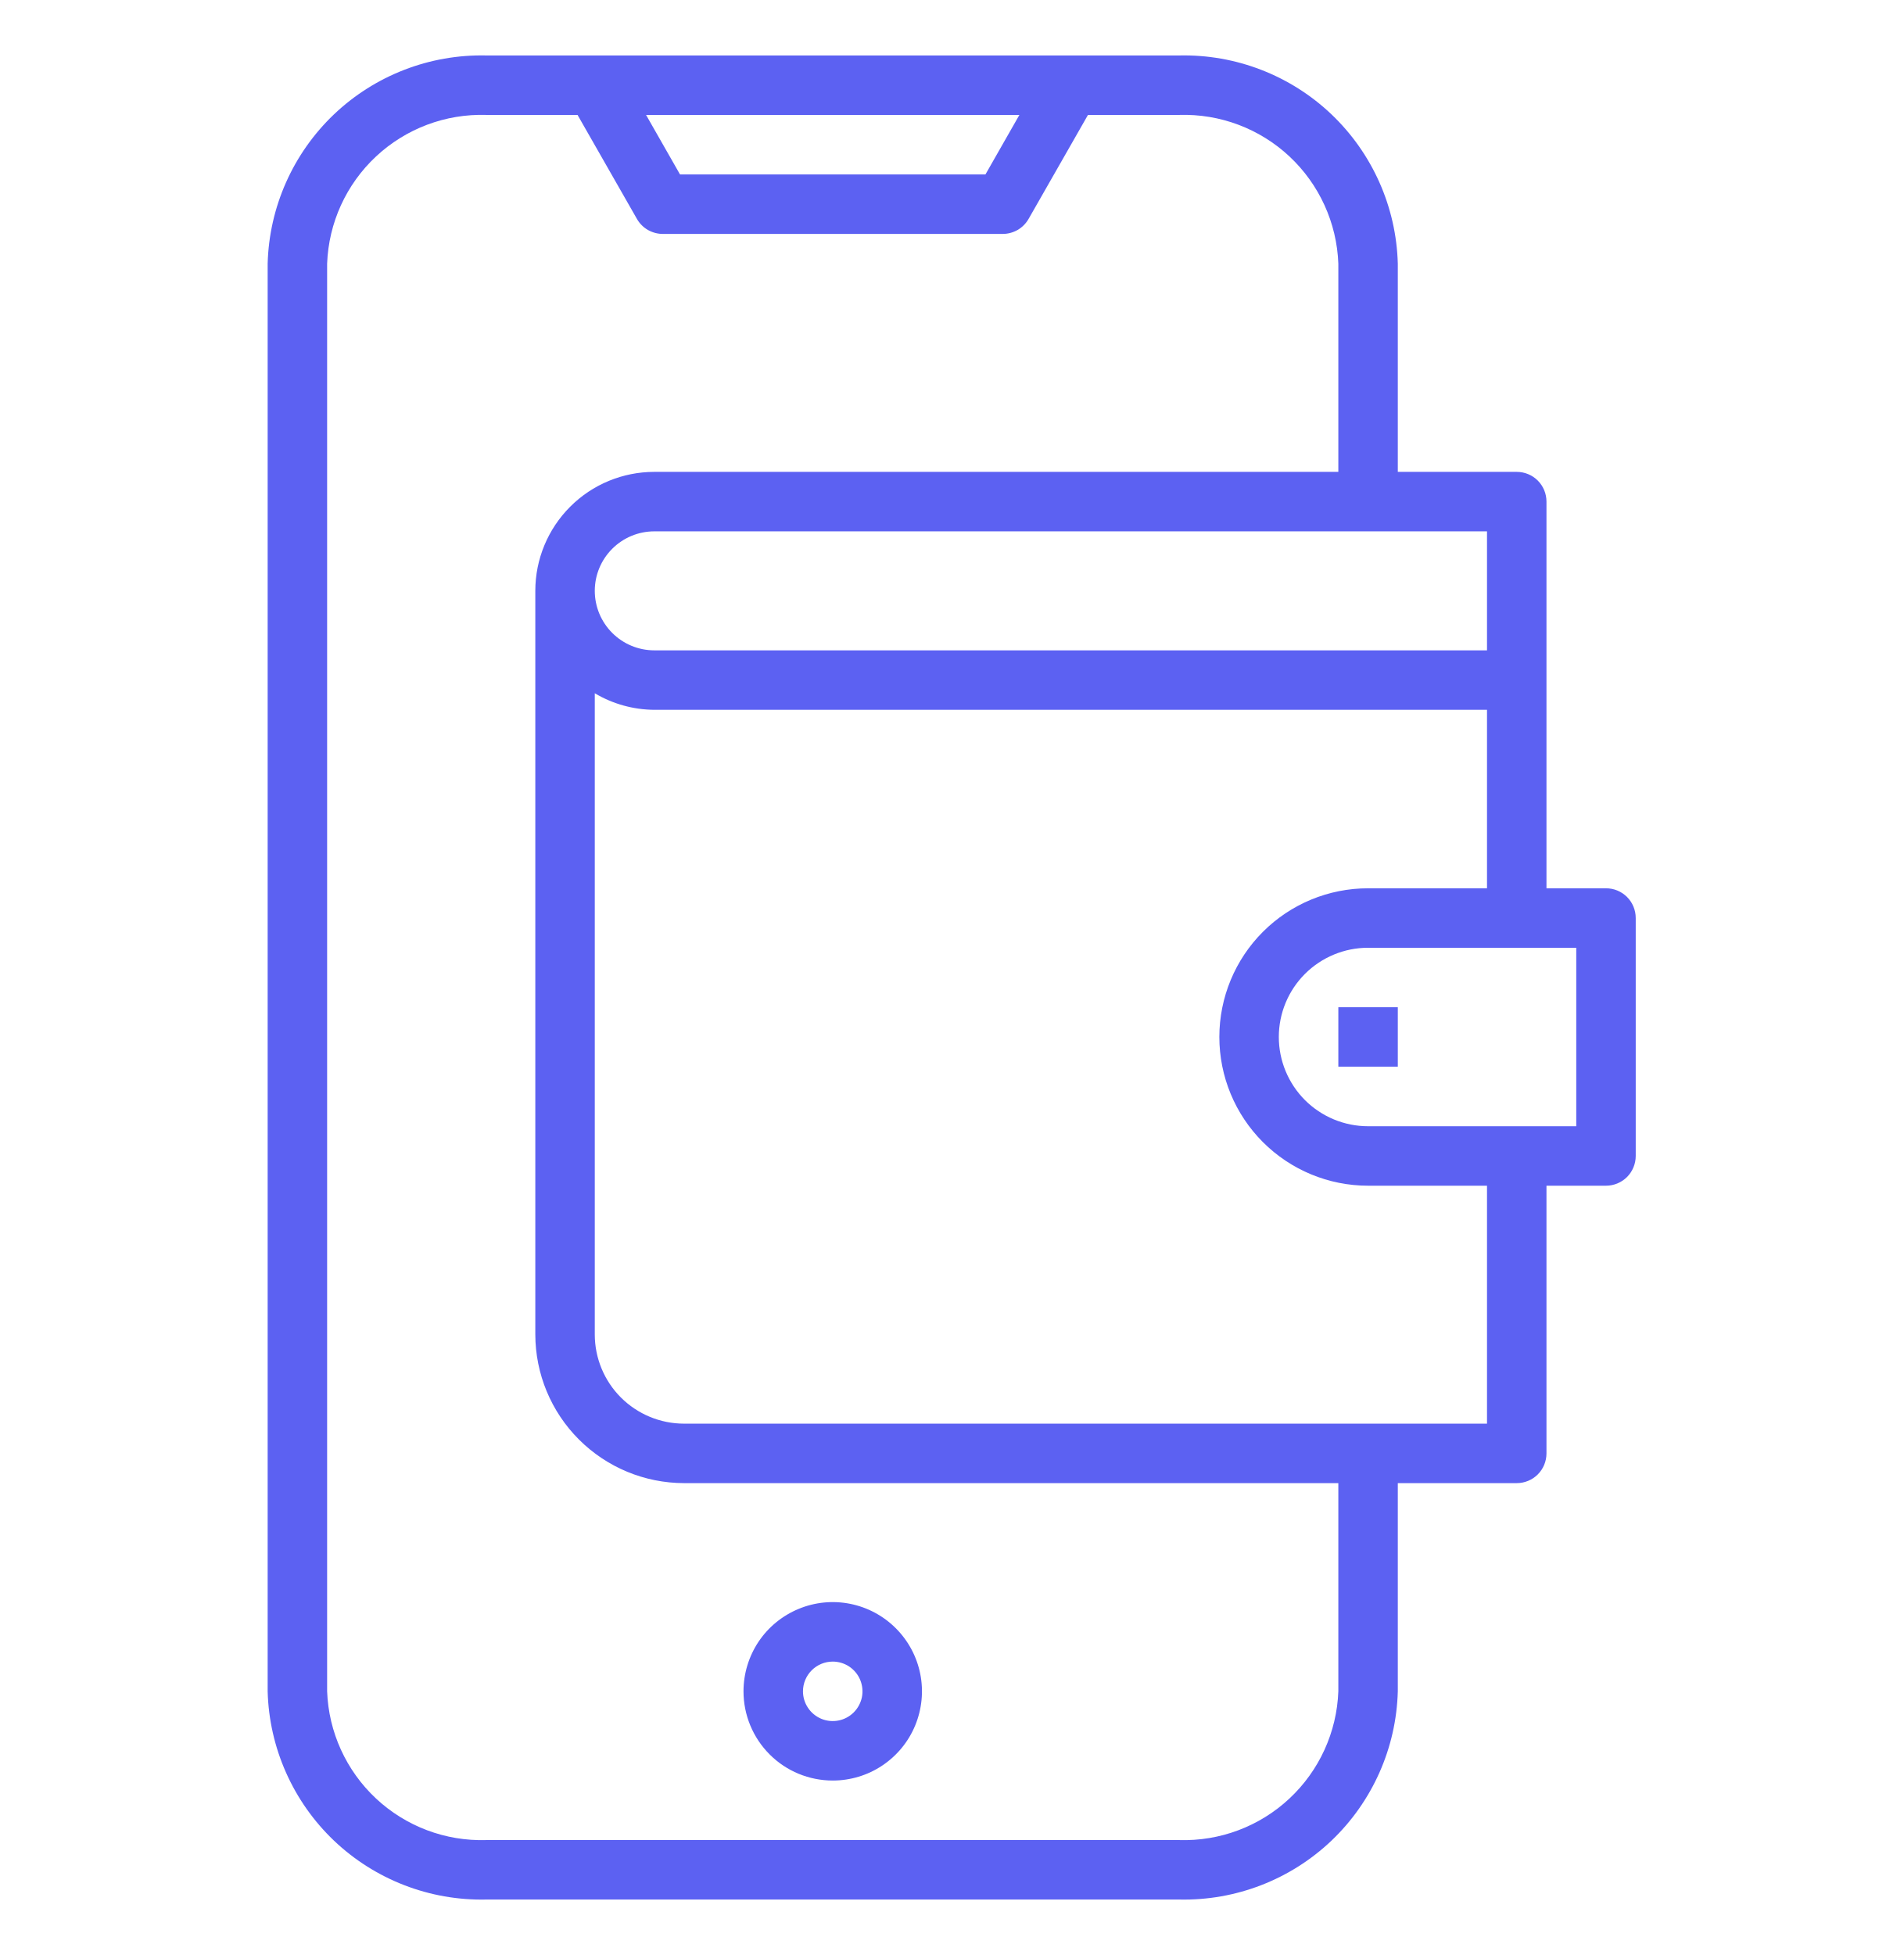
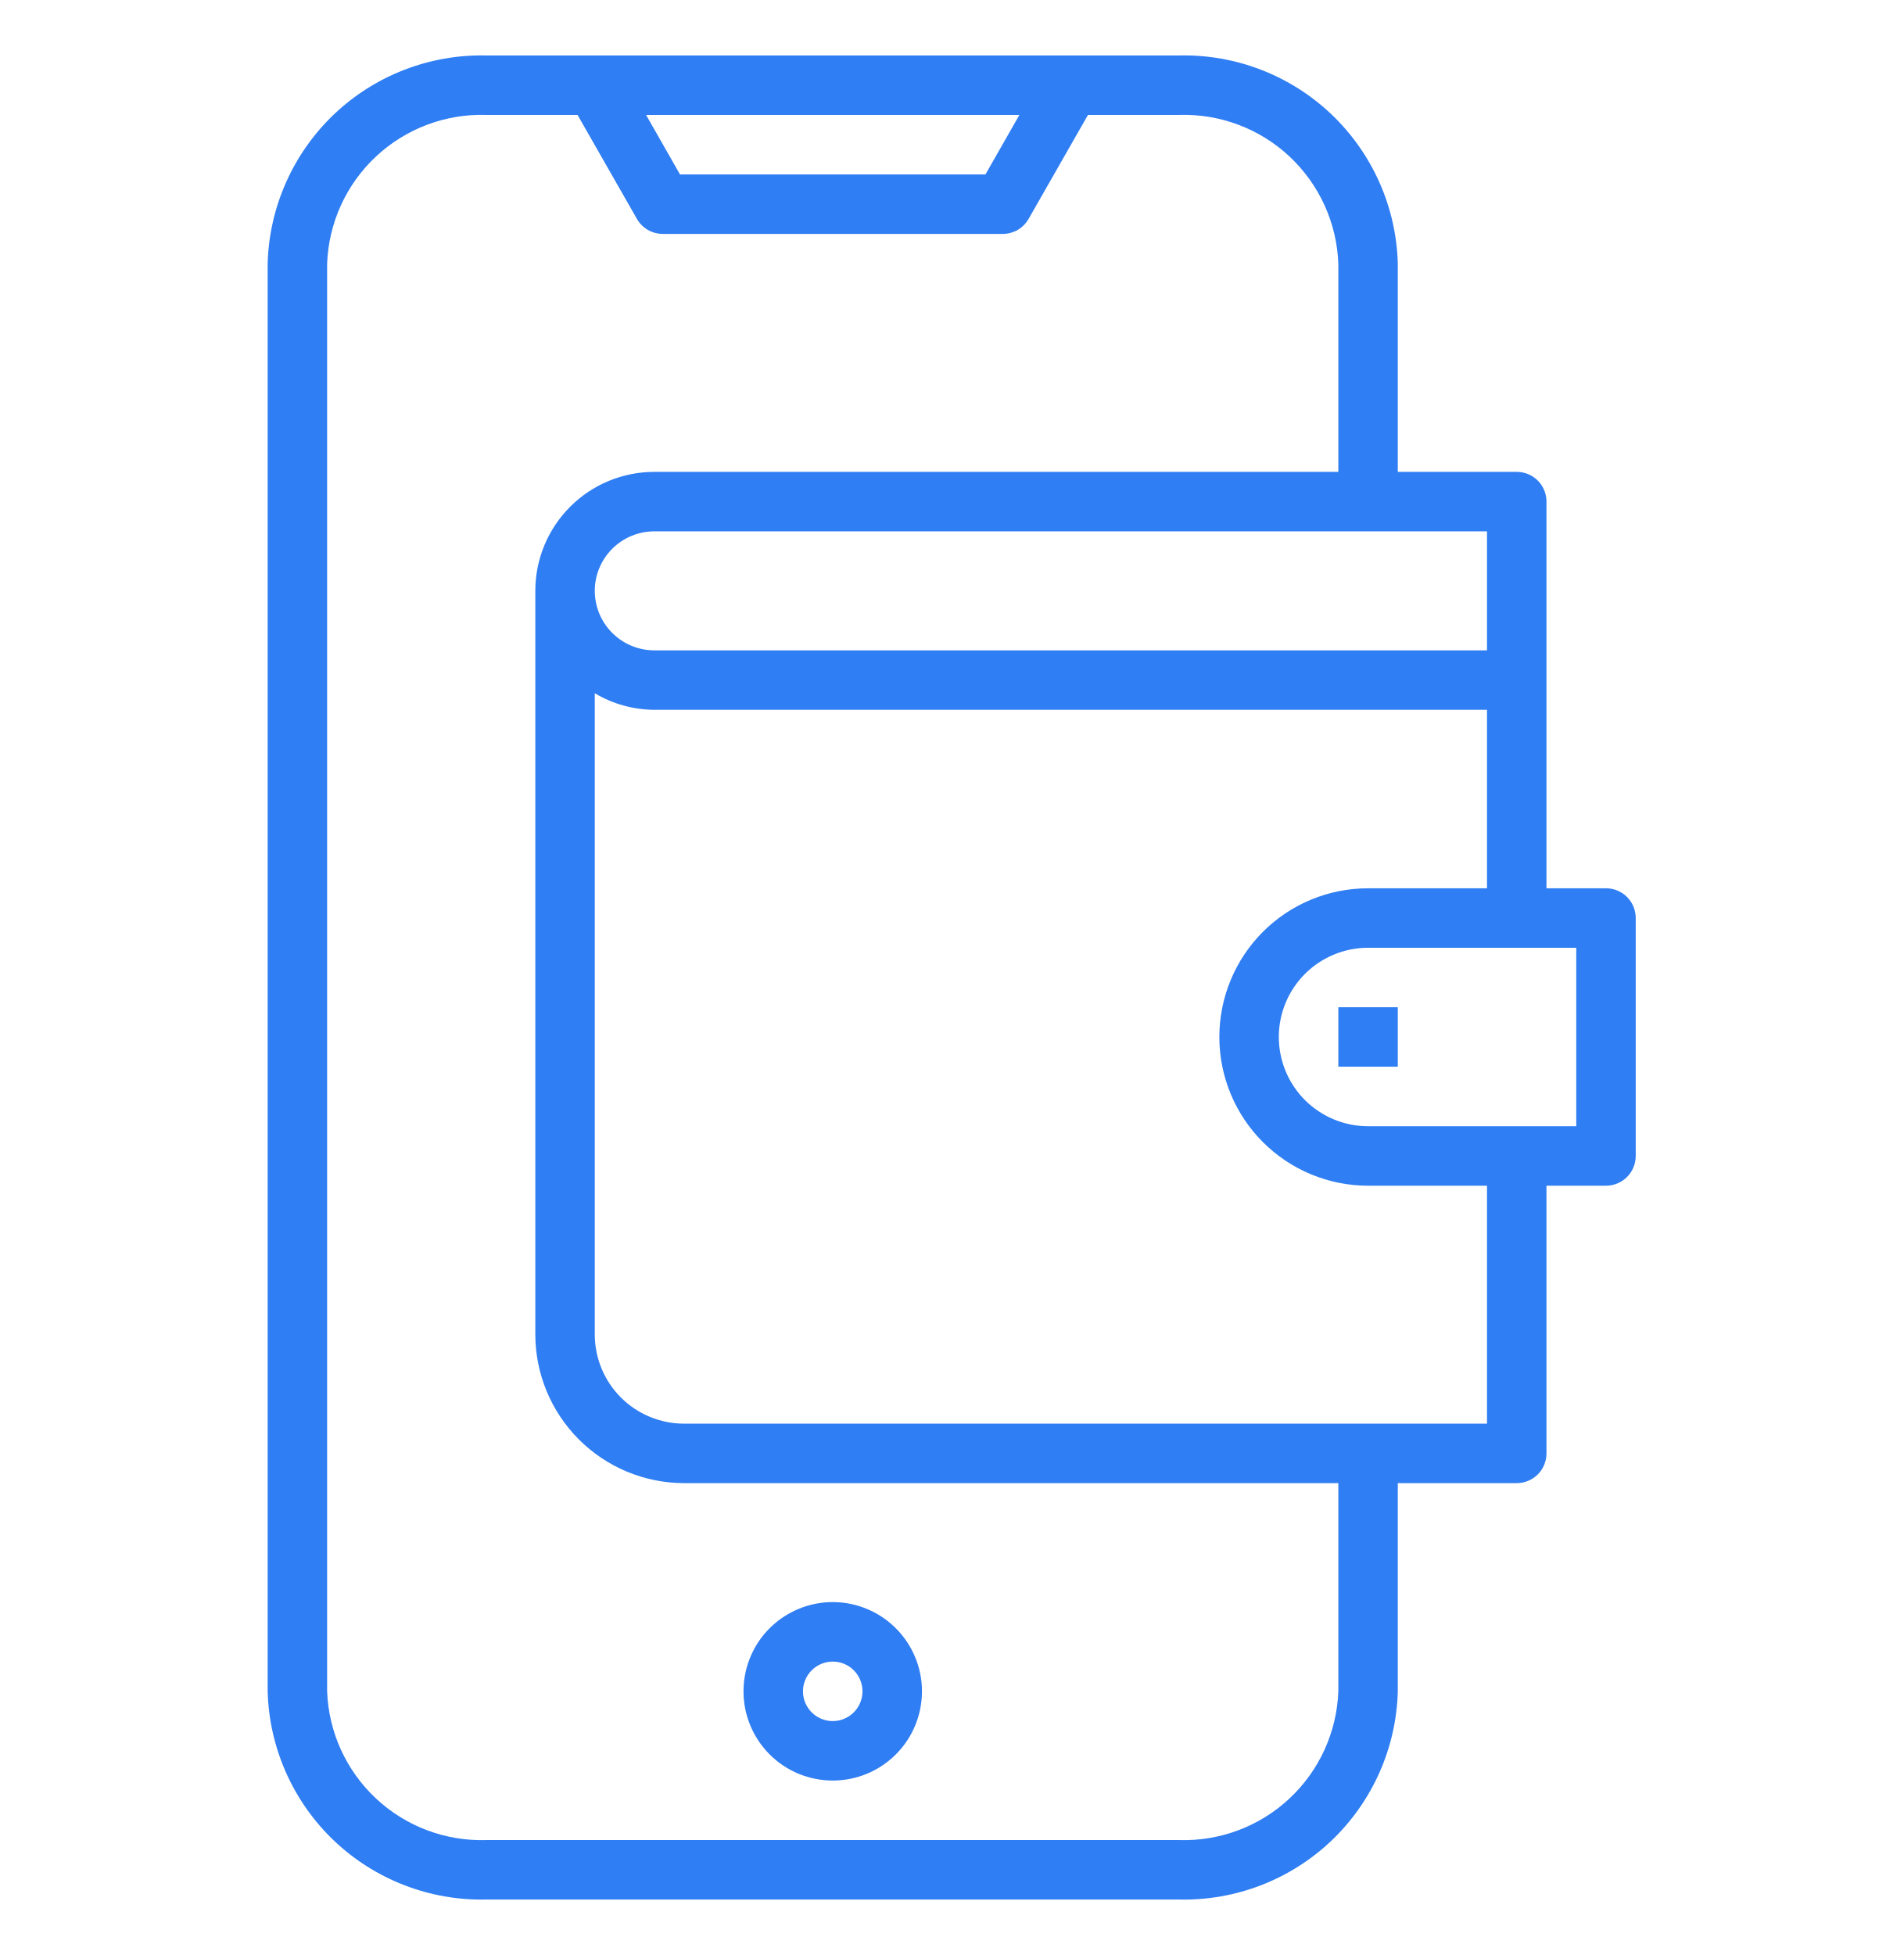
<svg xmlns="http://www.w3.org/2000/svg" width="37" height="38" viewBox="0 0 37 38" fill="none">
-   <path d="M26.016 19.578H27.172V20.734H26.016V19.578Z" fill="#5C61F2" />
-   <path d="M16.188 34.609C16.53 34.609 16.866 34.508 17.151 34.317C17.436 34.127 17.659 33.856 17.79 33.539C17.921 33.222 17.956 32.873 17.889 32.537C17.822 32.2 17.656 31.891 17.414 31.649C17.171 31.406 16.862 31.241 16.526 31.174C16.189 31.107 15.841 31.141 15.524 31.273C15.207 31.404 14.936 31.626 14.745 31.911C14.555 32.197 14.453 32.532 14.453 32.875C14.453 33.335 14.636 33.776 14.961 34.101C15.286 34.427 15.727 34.609 16.188 34.609ZM16.188 32.297C16.302 32.297 16.414 32.331 16.509 32.394C16.604 32.458 16.678 32.548 16.722 32.654C16.765 32.759 16.777 32.876 16.755 32.988C16.732 33.1 16.677 33.203 16.596 33.284C16.515 33.365 16.412 33.42 16.3 33.442C16.188 33.464 16.072 33.453 15.966 33.409C15.861 33.365 15.77 33.291 15.707 33.196C15.643 33.101 15.609 32.989 15.609 32.875C15.609 32.722 15.67 32.575 15.779 32.466C15.887 32.358 16.034 32.297 16.188 32.297Z" fill="#5C61F2" />
-   <path d="M9.454 36.922H22.921C24.021 36.947 25.086 36.535 25.883 35.777C26.679 35.018 27.143 33.975 27.172 32.875V28.828H29.484C29.638 28.828 29.785 28.767 29.893 28.659C30.002 28.55 30.062 28.403 30.062 28.25V23.047H31.219C31.372 23.047 31.519 22.986 31.628 22.878C31.736 22.769 31.797 22.622 31.797 22.469V17.844C31.797 17.69 31.736 17.543 31.628 17.435C31.519 17.326 31.372 17.266 31.219 17.266H30.062V9.75C30.062 9.597 30.002 9.45 29.893 9.341C29.785 9.233 29.638 9.172 29.484 9.172H27.172V5.125C27.143 4.025 26.679 2.982 25.883 2.223C25.086 1.465 24.021 1.053 22.921 1.078H9.454C8.354 1.053 7.289 1.465 6.492 2.223C5.696 2.982 5.232 4.025 5.203 5.125V32.875C5.232 33.975 5.696 35.018 6.492 35.777C7.289 36.535 8.354 36.947 9.454 36.922ZM30.641 21.891H26.594C26.134 21.891 25.693 21.708 25.367 21.383C25.042 21.057 24.859 20.616 24.859 20.156C24.859 19.696 25.042 19.255 25.367 18.93C25.693 18.605 26.134 18.422 26.594 18.422H30.641V21.891ZM26.594 17.266C25.827 17.266 25.092 17.57 24.55 18.112C24.008 18.654 23.703 19.39 23.703 20.156C23.703 20.923 24.008 21.658 24.55 22.2C25.092 22.742 25.827 23.047 26.594 23.047H28.906V27.672H13.297C12.837 27.672 12.396 27.489 12.07 27.164C11.745 26.839 11.562 26.398 11.562 25.938V13.475C11.912 13.684 12.312 13.794 12.719 13.797H28.906V17.266H26.594ZM28.906 12.641H12.719C12.412 12.641 12.118 12.519 11.901 12.302C11.684 12.085 11.562 11.791 11.562 11.484C11.562 11.178 11.684 10.884 11.901 10.667C12.118 10.45 12.412 10.328 12.719 10.328H28.906V12.641ZM19.816 2.234L19.156 3.391H13.219L12.559 2.234H19.816ZM6.359 5.125C6.388 4.332 6.73 3.582 7.31 3.041C7.89 2.499 8.661 2.209 9.454 2.234H11.227L12.383 4.258C12.434 4.346 12.507 4.419 12.595 4.47C12.684 4.52 12.784 4.547 12.885 4.547H19.491C19.593 4.547 19.692 4.52 19.781 4.47C19.869 4.419 19.942 4.346 19.993 4.258L21.149 2.234H22.922C23.715 2.209 24.486 2.499 25.066 3.041C25.645 3.583 25.987 4.332 26.016 5.125V9.172H12.719C12.105 9.172 11.517 9.415 11.084 9.849C10.65 10.283 10.406 10.871 10.406 11.484V25.938C10.407 26.704 10.712 27.439 11.254 27.98C11.796 28.522 12.53 28.827 13.297 28.828H26.016V32.875C25.987 33.668 25.645 34.417 25.065 34.959C24.485 35.501 23.714 35.791 22.921 35.766H9.454C8.661 35.791 7.89 35.501 7.31 34.959C6.73 34.417 6.388 33.668 6.359 32.875V5.125Z" fill="#5C61F2" />
+   <path d="M26.016 19.578H27.172V20.734H26.016V19.578Z" fill="#307EF3" />
+   <path d="M16.188 34.609C16.53 34.609 16.866 34.508 17.151 34.317C17.436 34.127 17.659 33.856 17.79 33.539C17.921 33.222 17.956 32.873 17.889 32.537C17.822 32.2 17.656 31.891 17.414 31.649C17.171 31.406 16.862 31.241 16.526 31.174C16.189 31.107 15.841 31.141 15.524 31.273C15.207 31.404 14.936 31.626 14.745 31.911C14.555 32.197 14.453 32.532 14.453 32.875C14.453 33.335 14.636 33.776 14.961 34.101C15.286 34.427 15.727 34.609 16.188 34.609ZM16.188 32.297C16.302 32.297 16.414 32.331 16.509 32.394C16.604 32.458 16.678 32.548 16.722 32.654C16.765 32.759 16.777 32.876 16.755 32.988C16.732 33.1 16.677 33.203 16.596 33.284C16.515 33.365 16.412 33.42 16.3 33.442C16.188 33.464 16.072 33.453 15.966 33.409C15.861 33.365 15.77 33.291 15.707 33.196C15.643 33.101 15.609 32.989 15.609 32.875C15.609 32.722 15.67 32.575 15.779 32.466C15.887 32.358 16.034 32.297 16.188 32.297Z" fill="#307EF3" />
+   <path d="M9.454 36.922H22.921C24.021 36.947 25.086 36.535 25.883 35.777C26.679 35.018 27.143 33.975 27.172 32.875V28.828H29.484C29.638 28.828 29.785 28.767 29.893 28.659C30.002 28.55 30.062 28.403 30.062 28.25V23.047H31.219C31.372 23.047 31.519 22.986 31.628 22.878C31.736 22.769 31.797 22.622 31.797 22.469V17.844C31.797 17.69 31.736 17.543 31.628 17.435C31.519 17.326 31.372 17.266 31.219 17.266H30.062V9.75C30.062 9.597 30.002 9.45 29.893 9.341C29.785 9.233 29.638 9.172 29.484 9.172H27.172V5.125C27.143 4.025 26.679 2.982 25.883 2.223C25.086 1.465 24.021 1.053 22.921 1.078H9.454C8.354 1.053 7.289 1.465 6.492 2.223C5.696 2.982 5.232 4.025 5.203 5.125V32.875C5.232 33.975 5.696 35.018 6.492 35.777C7.289 36.535 8.354 36.947 9.454 36.922ZM30.641 21.891H26.594C26.134 21.891 25.693 21.708 25.367 21.383C25.042 21.057 24.859 20.616 24.859 20.156C24.859 19.696 25.042 19.255 25.367 18.93C25.693 18.605 26.134 18.422 26.594 18.422H30.641V21.891ZM26.594 17.266C25.827 17.266 25.092 17.57 24.55 18.112C24.008 18.654 23.703 19.39 23.703 20.156C23.703 20.923 24.008 21.658 24.55 22.2C25.092 22.742 25.827 23.047 26.594 23.047H28.906V27.672H13.297C12.837 27.672 12.396 27.489 12.07 27.164C11.745 26.839 11.562 26.398 11.562 25.938V13.475C11.912 13.684 12.312 13.794 12.719 13.797H28.906V17.266H26.594ZM28.906 12.641H12.719C12.412 12.641 12.118 12.519 11.901 12.302C11.684 12.085 11.562 11.791 11.562 11.484C11.562 11.178 11.684 10.884 11.901 10.667C12.118 10.45 12.412 10.328 12.719 10.328H28.906V12.641ZM19.816 2.234L19.156 3.391H13.219L12.559 2.234H19.816ZM6.359 5.125C6.388 4.332 6.73 3.582 7.31 3.041C7.89 2.499 8.661 2.209 9.454 2.234H11.227L12.383 4.258C12.434 4.346 12.507 4.419 12.595 4.47C12.684 4.52 12.784 4.547 12.885 4.547H19.491C19.593 4.547 19.692 4.52 19.781 4.47C19.869 4.419 19.942 4.346 19.993 4.258L21.149 2.234H22.922C23.715 2.209 24.486 2.499 25.066 3.041C25.645 3.583 25.987 4.332 26.016 5.125V9.172H12.719C12.105 9.172 11.517 9.415 11.084 9.849C10.65 10.283 10.406 10.871 10.406 11.484V25.938C10.407 26.704 10.712 27.439 11.254 27.98C11.796 28.522 12.53 28.827 13.297 28.828H26.016V32.875C25.987 33.668 25.645 34.417 25.065 34.959C24.485 35.501 23.714 35.791 22.921 35.766H9.454C8.661 35.791 7.89 35.501 7.31 34.959C6.73 34.417 6.388 33.668 6.359 32.875V5.125Z" fill="#307EF3" />
</svg>
